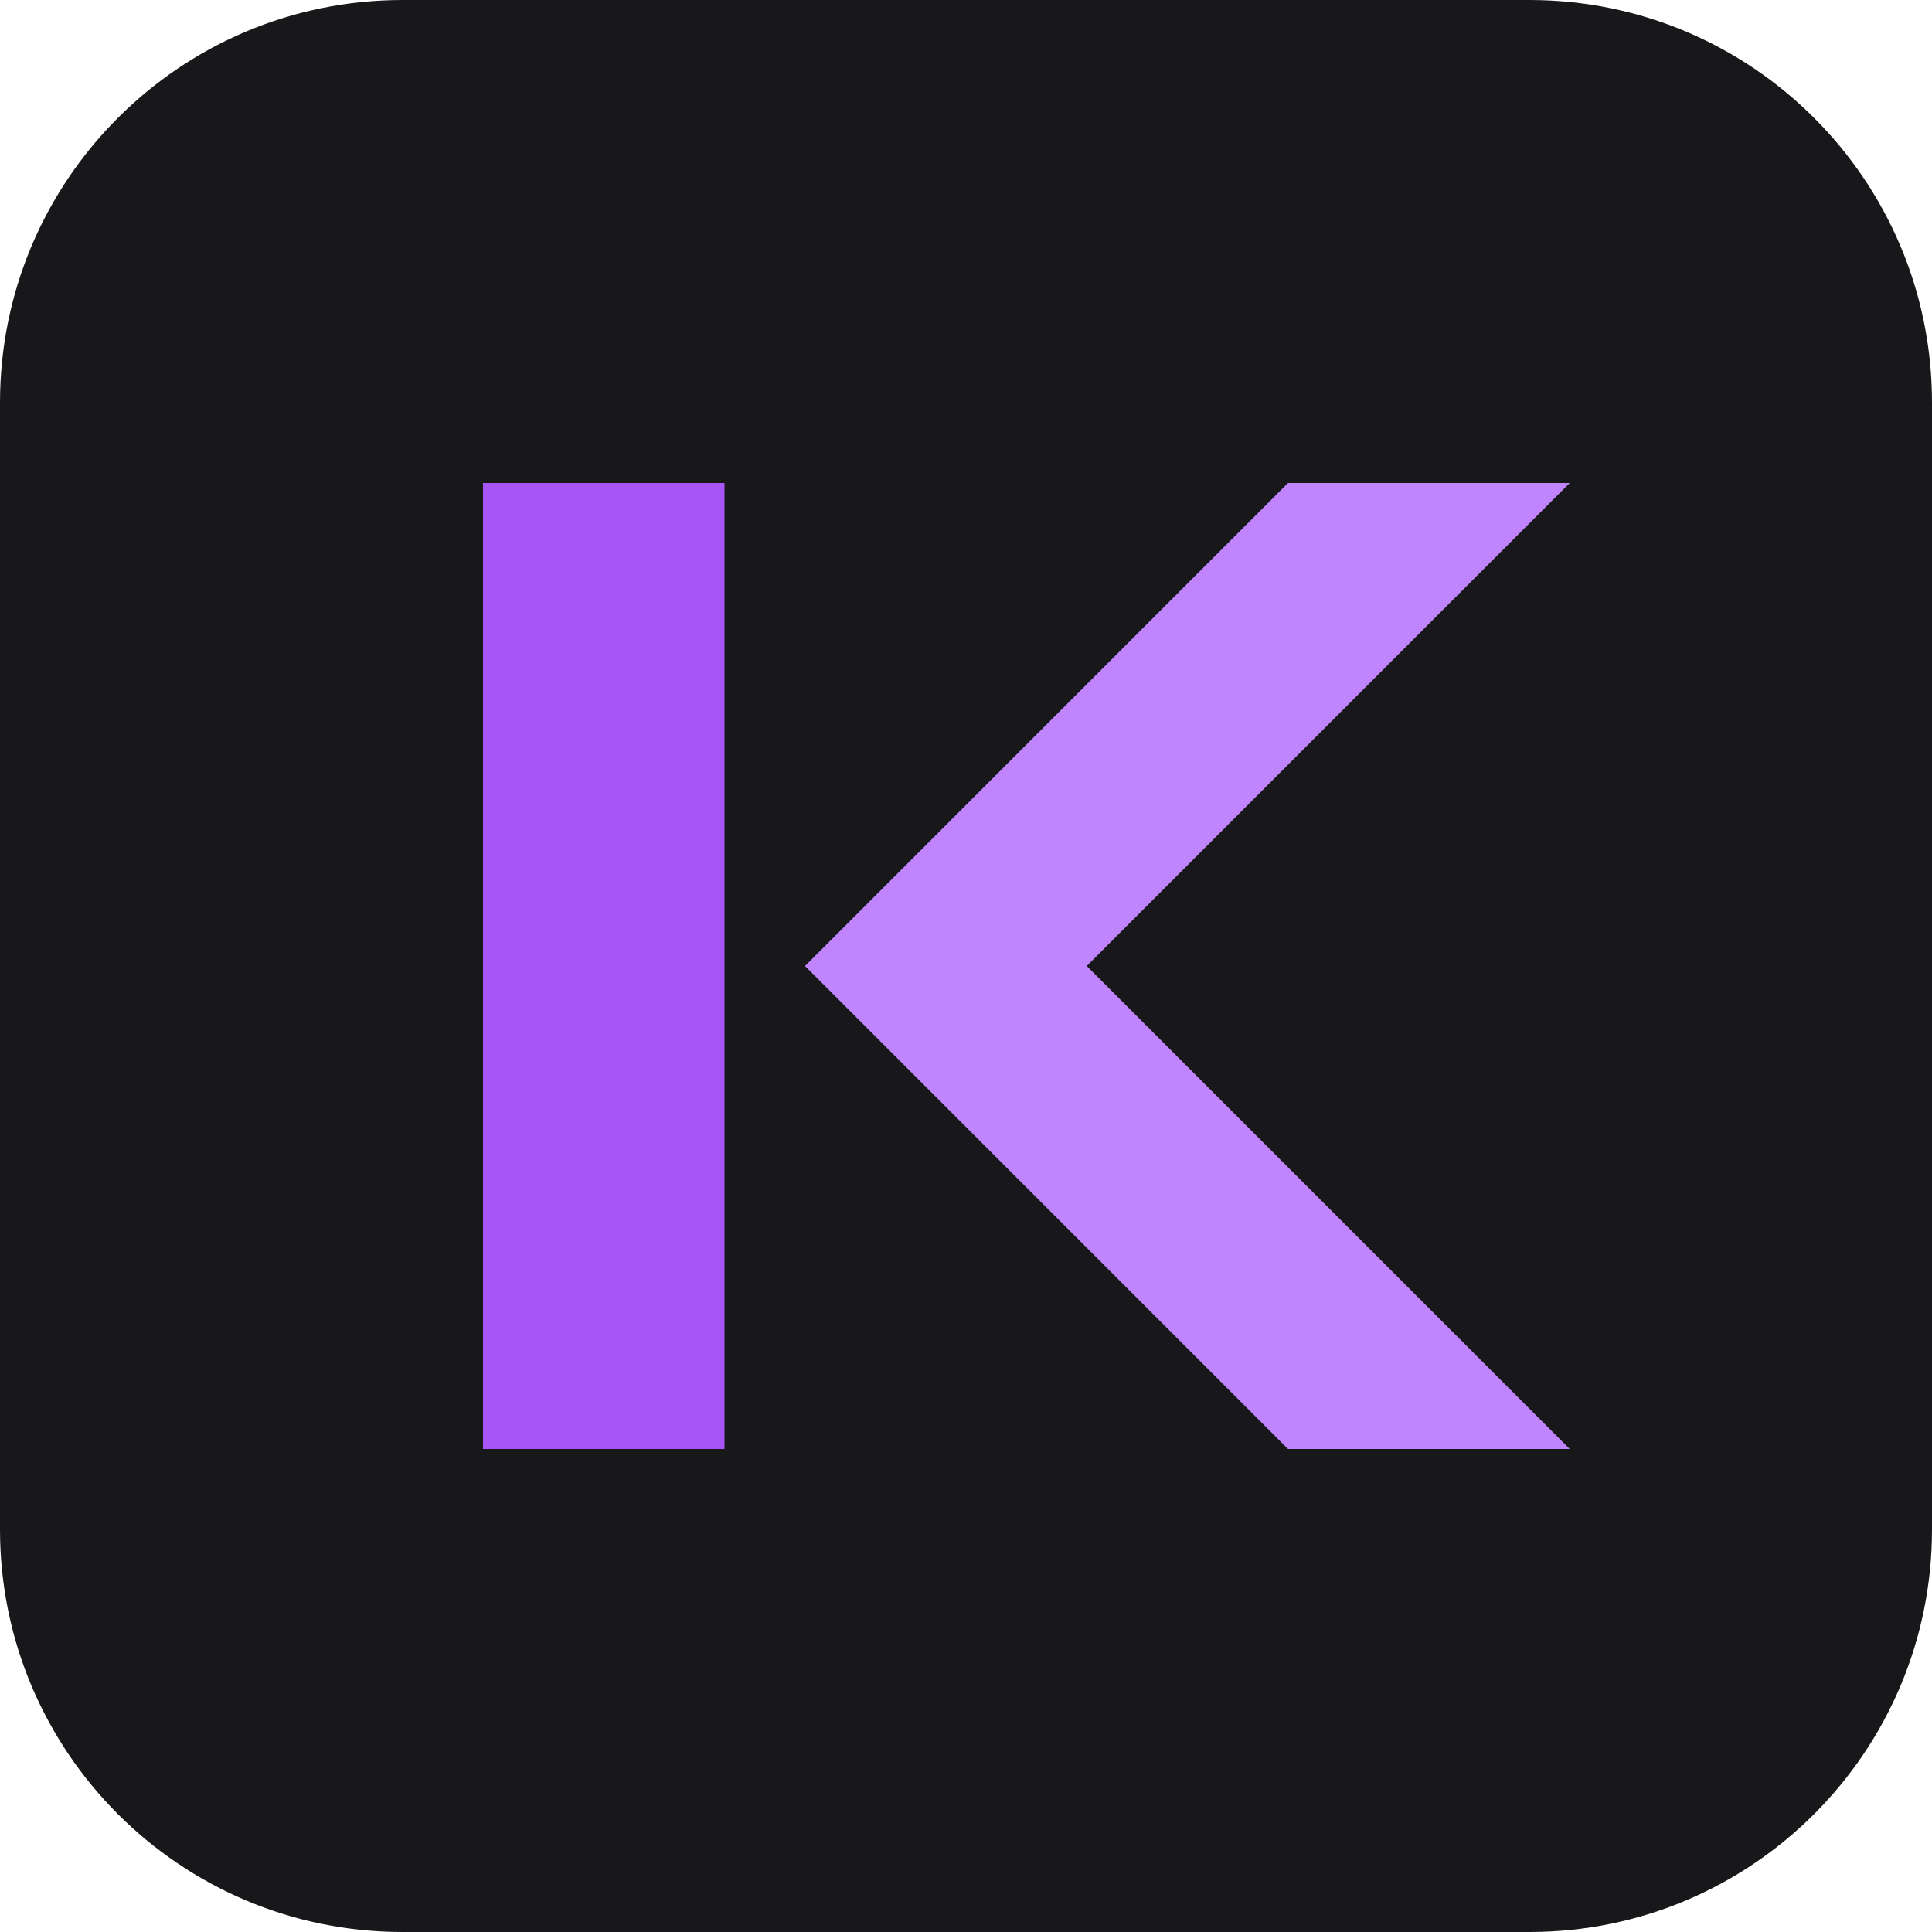
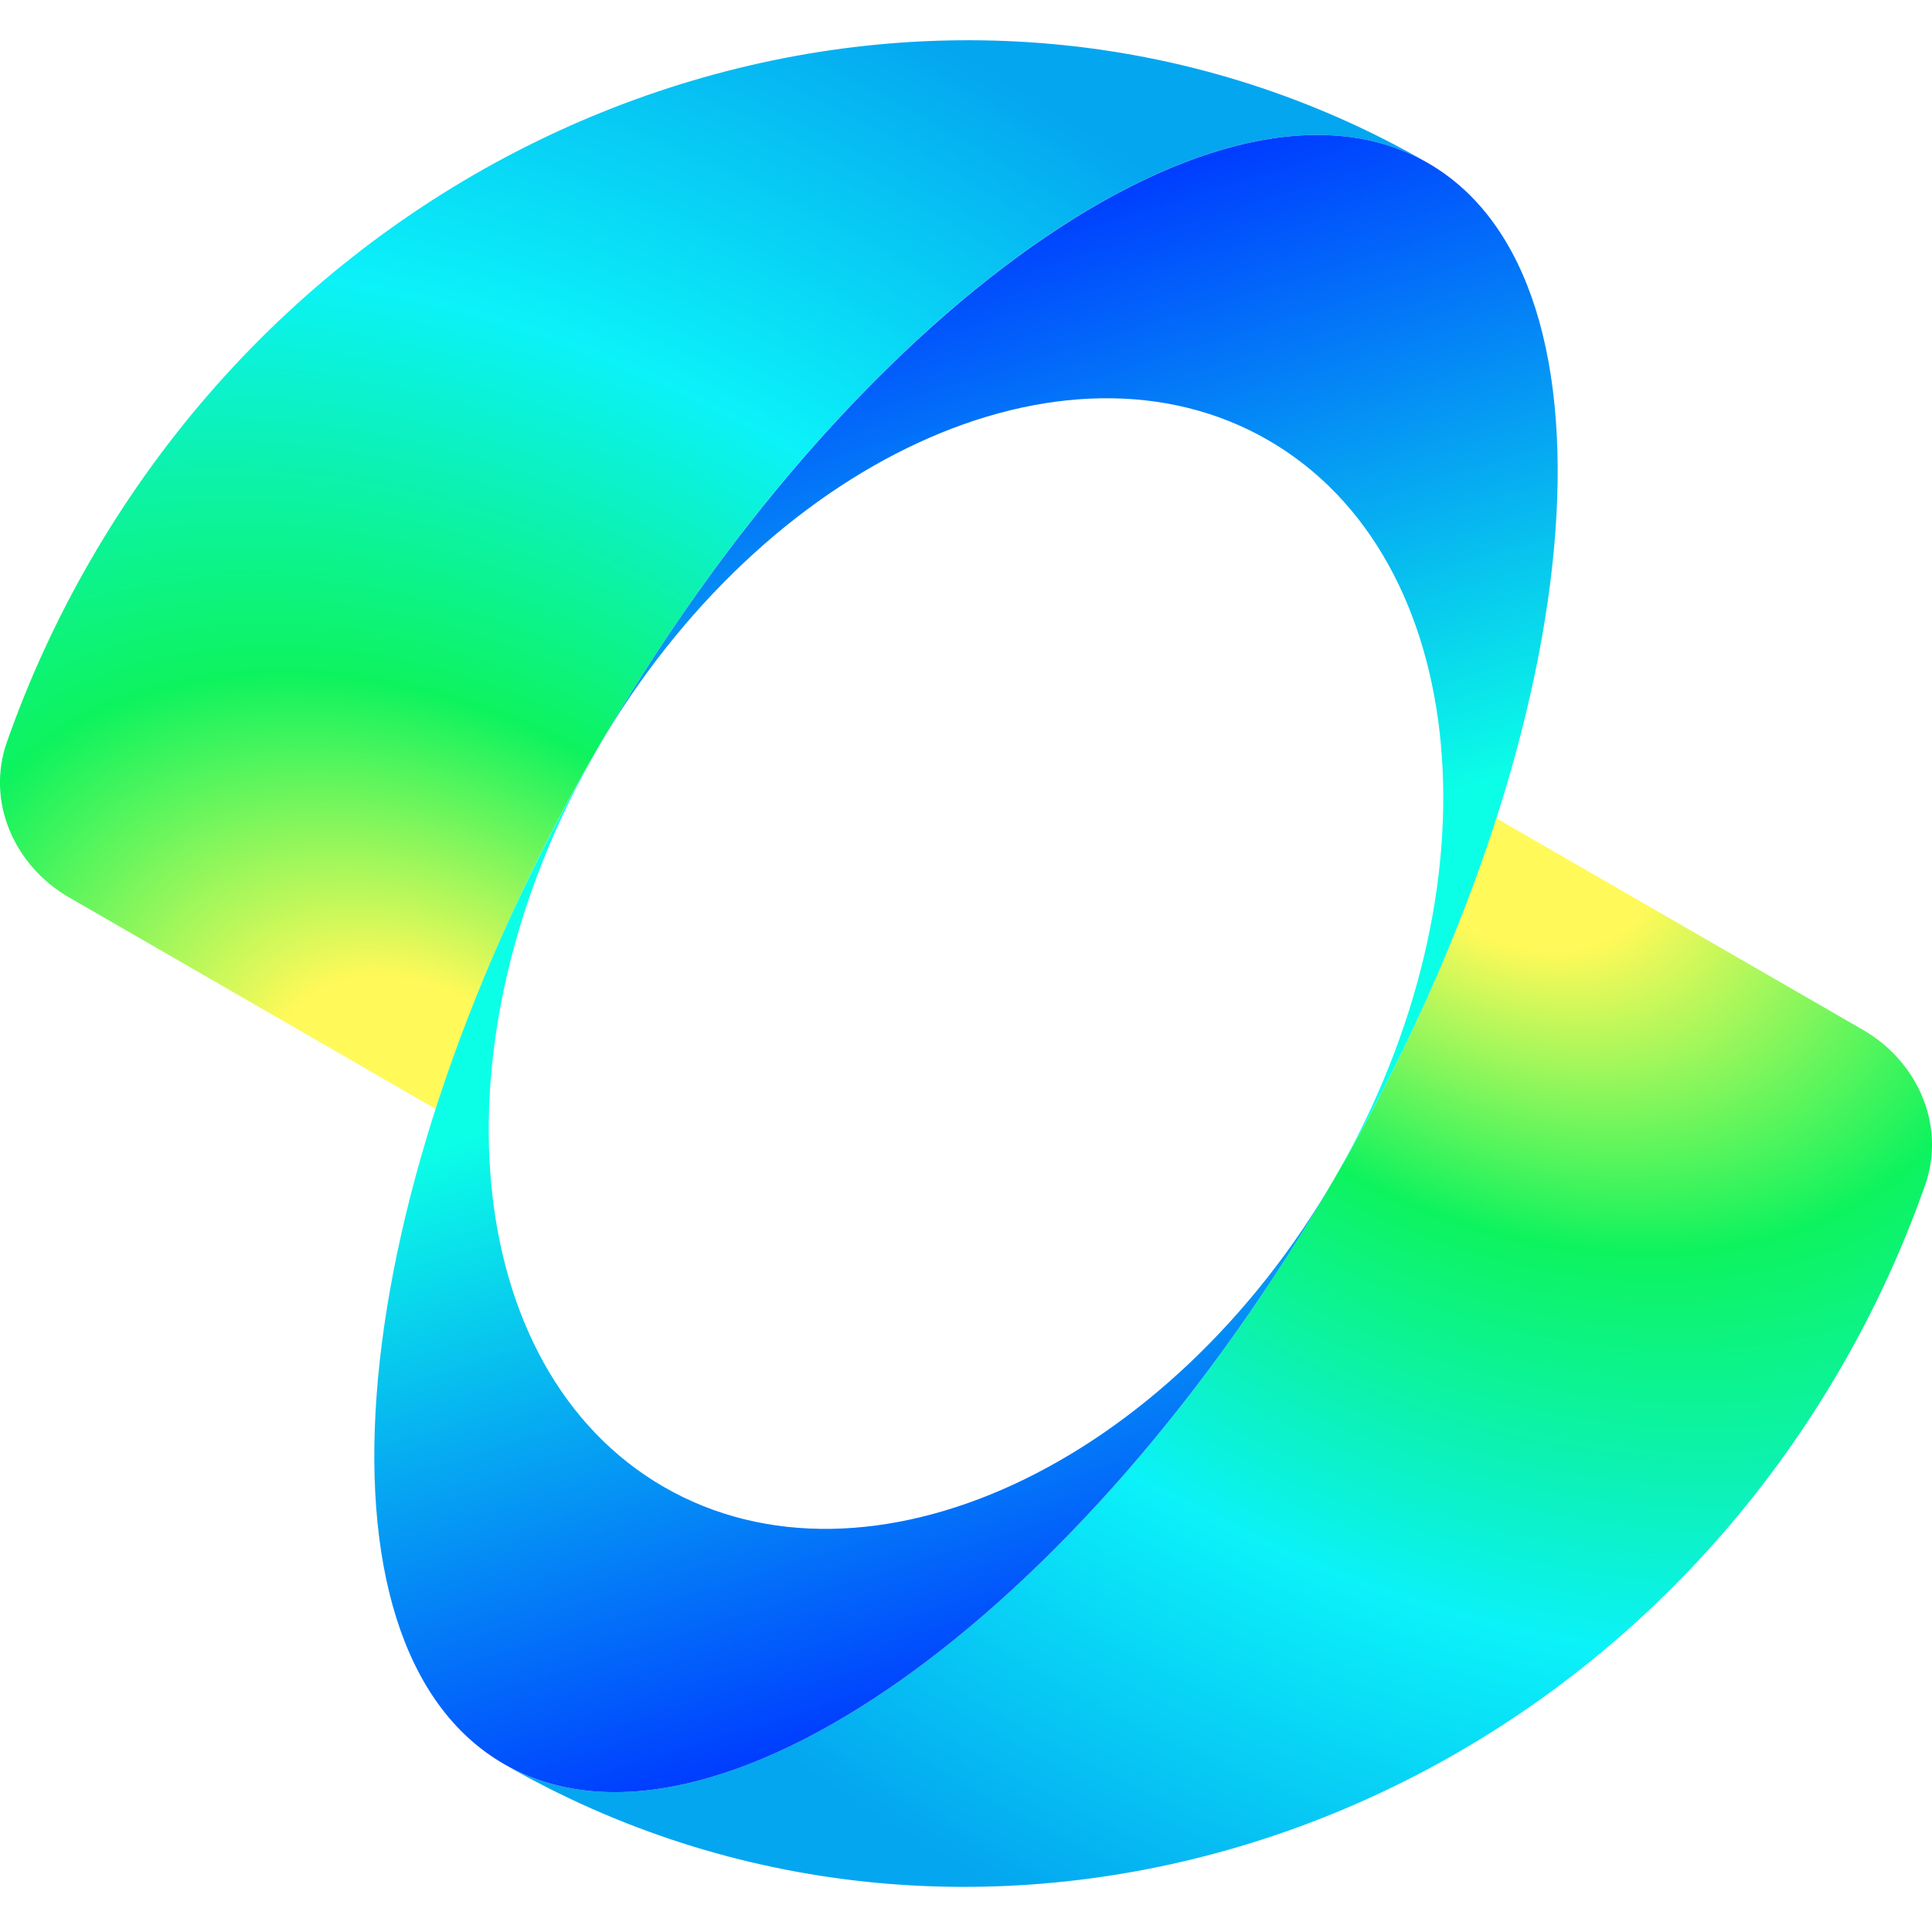
<svg xmlns="http://www.w3.org/2000/svg" viewBox="0 0 24 24" fill="none">
-   <rect width="24" height="24" rx="5" fill="#18181B" />
-   <path d="M6 6H9V18H6V6Z" fill="#A855F7" />
-   <path d="M10 12L16 6H19.5L13.5 12L19.5 18H16L10 12Z" fill="#C084FC" />
+   <path d="M5.412 13.775A23.193 23.193 0 017.41 9.32c3.17-5.492 7.795-8.757 10.33-7.294C12.038-1.266 4.598.944 1.122 6.964A13.378 13.378 0 00.085 9.22c-.259.739.092 1.534.77 1.926l4.557 2.63z" fill="url(#lobe-icons-kling-0-_R_0_)" />
+   <path d="M18.588 10.164a23.188 23.188 0 01-1.999 4.455c-3.17 5.492-7.795 8.758-10.33 7.294 5.703 3.293 13.143 1.082 16.619-4.938a13.392 13.392 0 001.037-2.255c.259-.738-.092-1.534-.77-1.925l-4.557-2.63z" fill="url(#lobe-icons-kling-1-_R_0_)" />
+   <path d="M16.59 14.62c3.17-5.492 3.686-11.13 1.15-12.594C15.207.563 10.582 3.83 7.41 9.32c2.074-3.59 5.809-5.315 8.344-3.852 2.534 1.464 2.908 5.56.835 9.151z" fill="url(#lobe-icons-kling-2-_R_0_)" />
+   <path d="M7.41 9.32c-3.17 5.492-3.686 11.13-1.15 12.593 2.534 1.464 7.159-1.802 10.33-7.294-2.074 3.591-5.809 5.316-8.344 3.852-2.534-1.463-2.908-5.56-.835-9.15z" fill="url(#lobe-icons-kling-3-_R_0_)" />
+   <defs>
+     <radialGradient cx="0" cy="0" gradientTransform="matrix(7.47772 -12.51022 17.14368 10.24728 5.173 13.637)" gradientUnits="userSpaceOnUse" id="lobe-icons-kling-0-_R_0_" r="1">
+       <stop offset=".095" stop-color="#FFF959" />
+       <stop offset=".326" stop-color="#0DF35E" />
+       <stop offset=".64" stop-color="#0BF2F9" />
+       <stop offset="1" stop-color="#04A6F0" />
+     </radialGradient>
+     <radialGradient cx="0" cy="0" gradientTransform="rotate(120.868 6.491 10.491) scale(14.5747 19.9728)" gradientUnits="userSpaceOnUse" id="lobe-icons-kling-1-_R_0_" r="1">
+       <stop offset=".095" stop-color="#FFF959" />
+       <stop offset=".326" stop-color="#0DF35E" />
+       <stop offset=".64" stop-color="#0BF2F9" />
+       <stop offset="1" stop-color="#04A6F0" />
+     </radialGradient>
+     <linearGradient gradientUnits="userSpaceOnUse" id="lobe-icons-kling-2-_R_0_" x1="15.578" x2="18.062" y1="1.798" y2="9.861">
+       <stop stop-color="#003EFF" />
+       <stop offset="1" stop-color="#0BFFE7" />
+     </linearGradient>
+     <linearGradient gradientUnits="userSpaceOnUse" id="lobe-icons-kling-3-_R_0_" x1="8.422" x2="5.938" y1="22.142" y2="14.079">
+       <stop stop-color="#003EFF" />
+       <stop offset="1" stop-color="#0BFFE7" />
+     </linearGradient>
+   </defs>
</svg>
